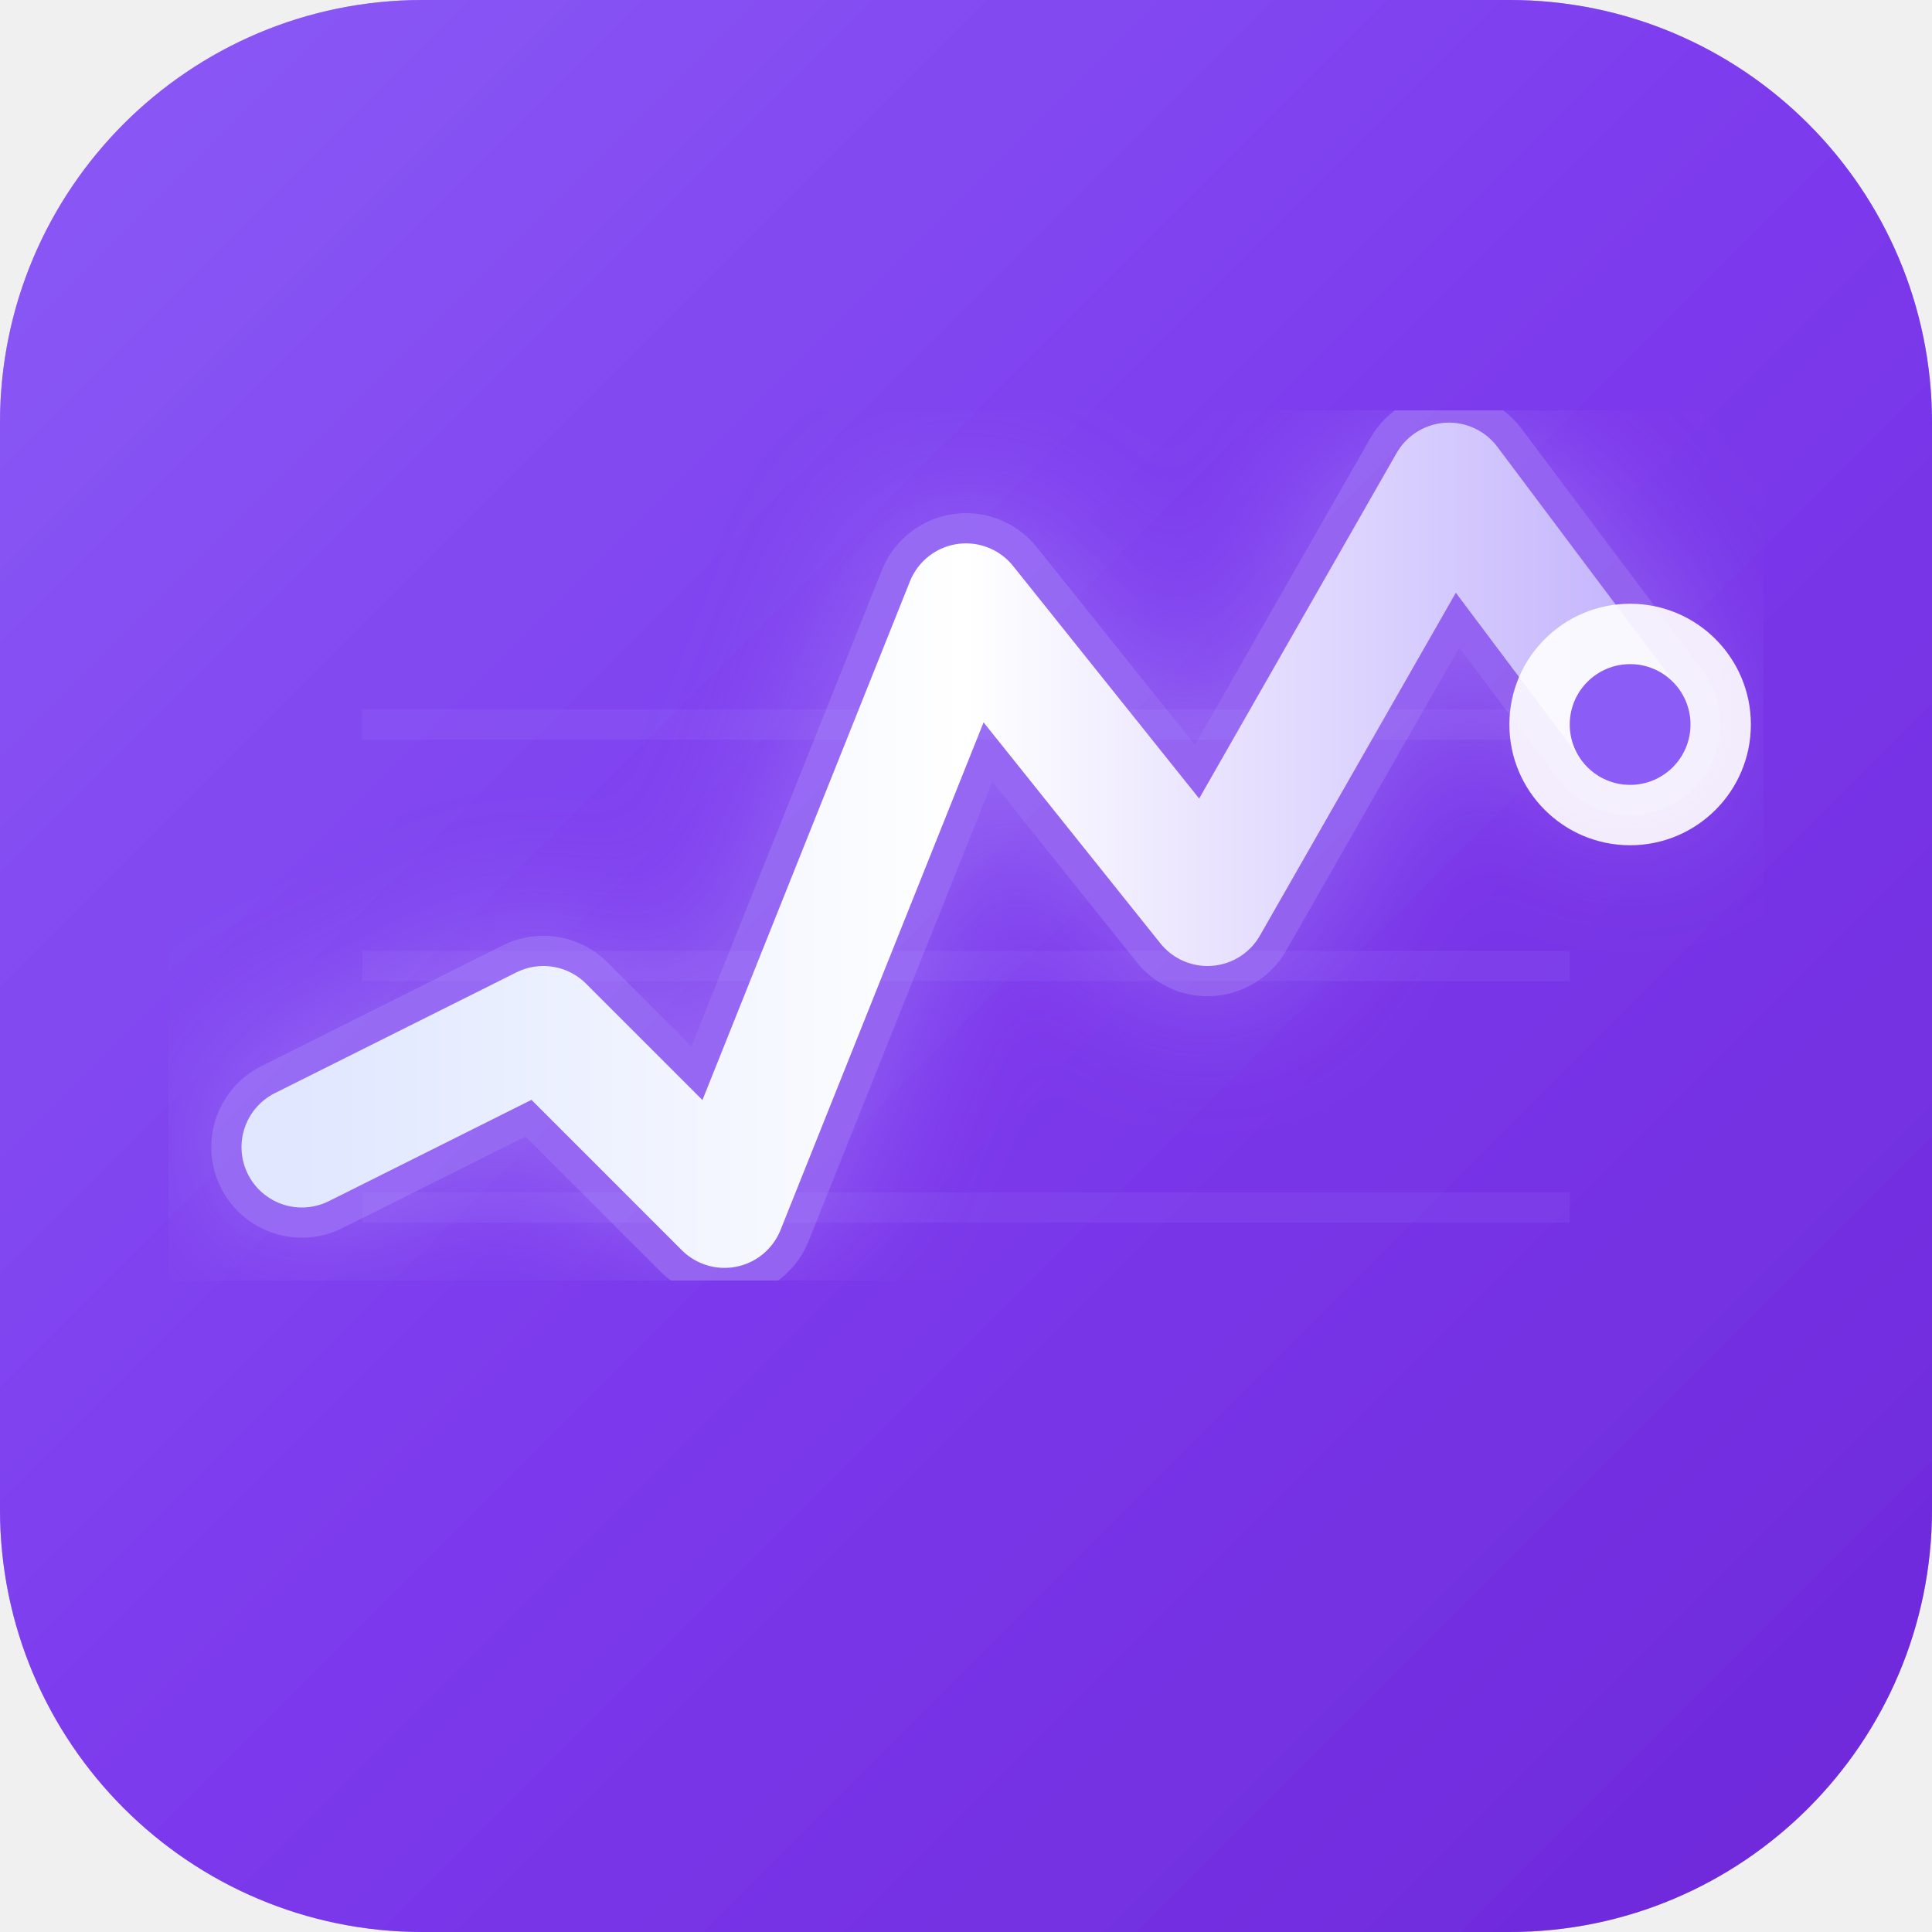
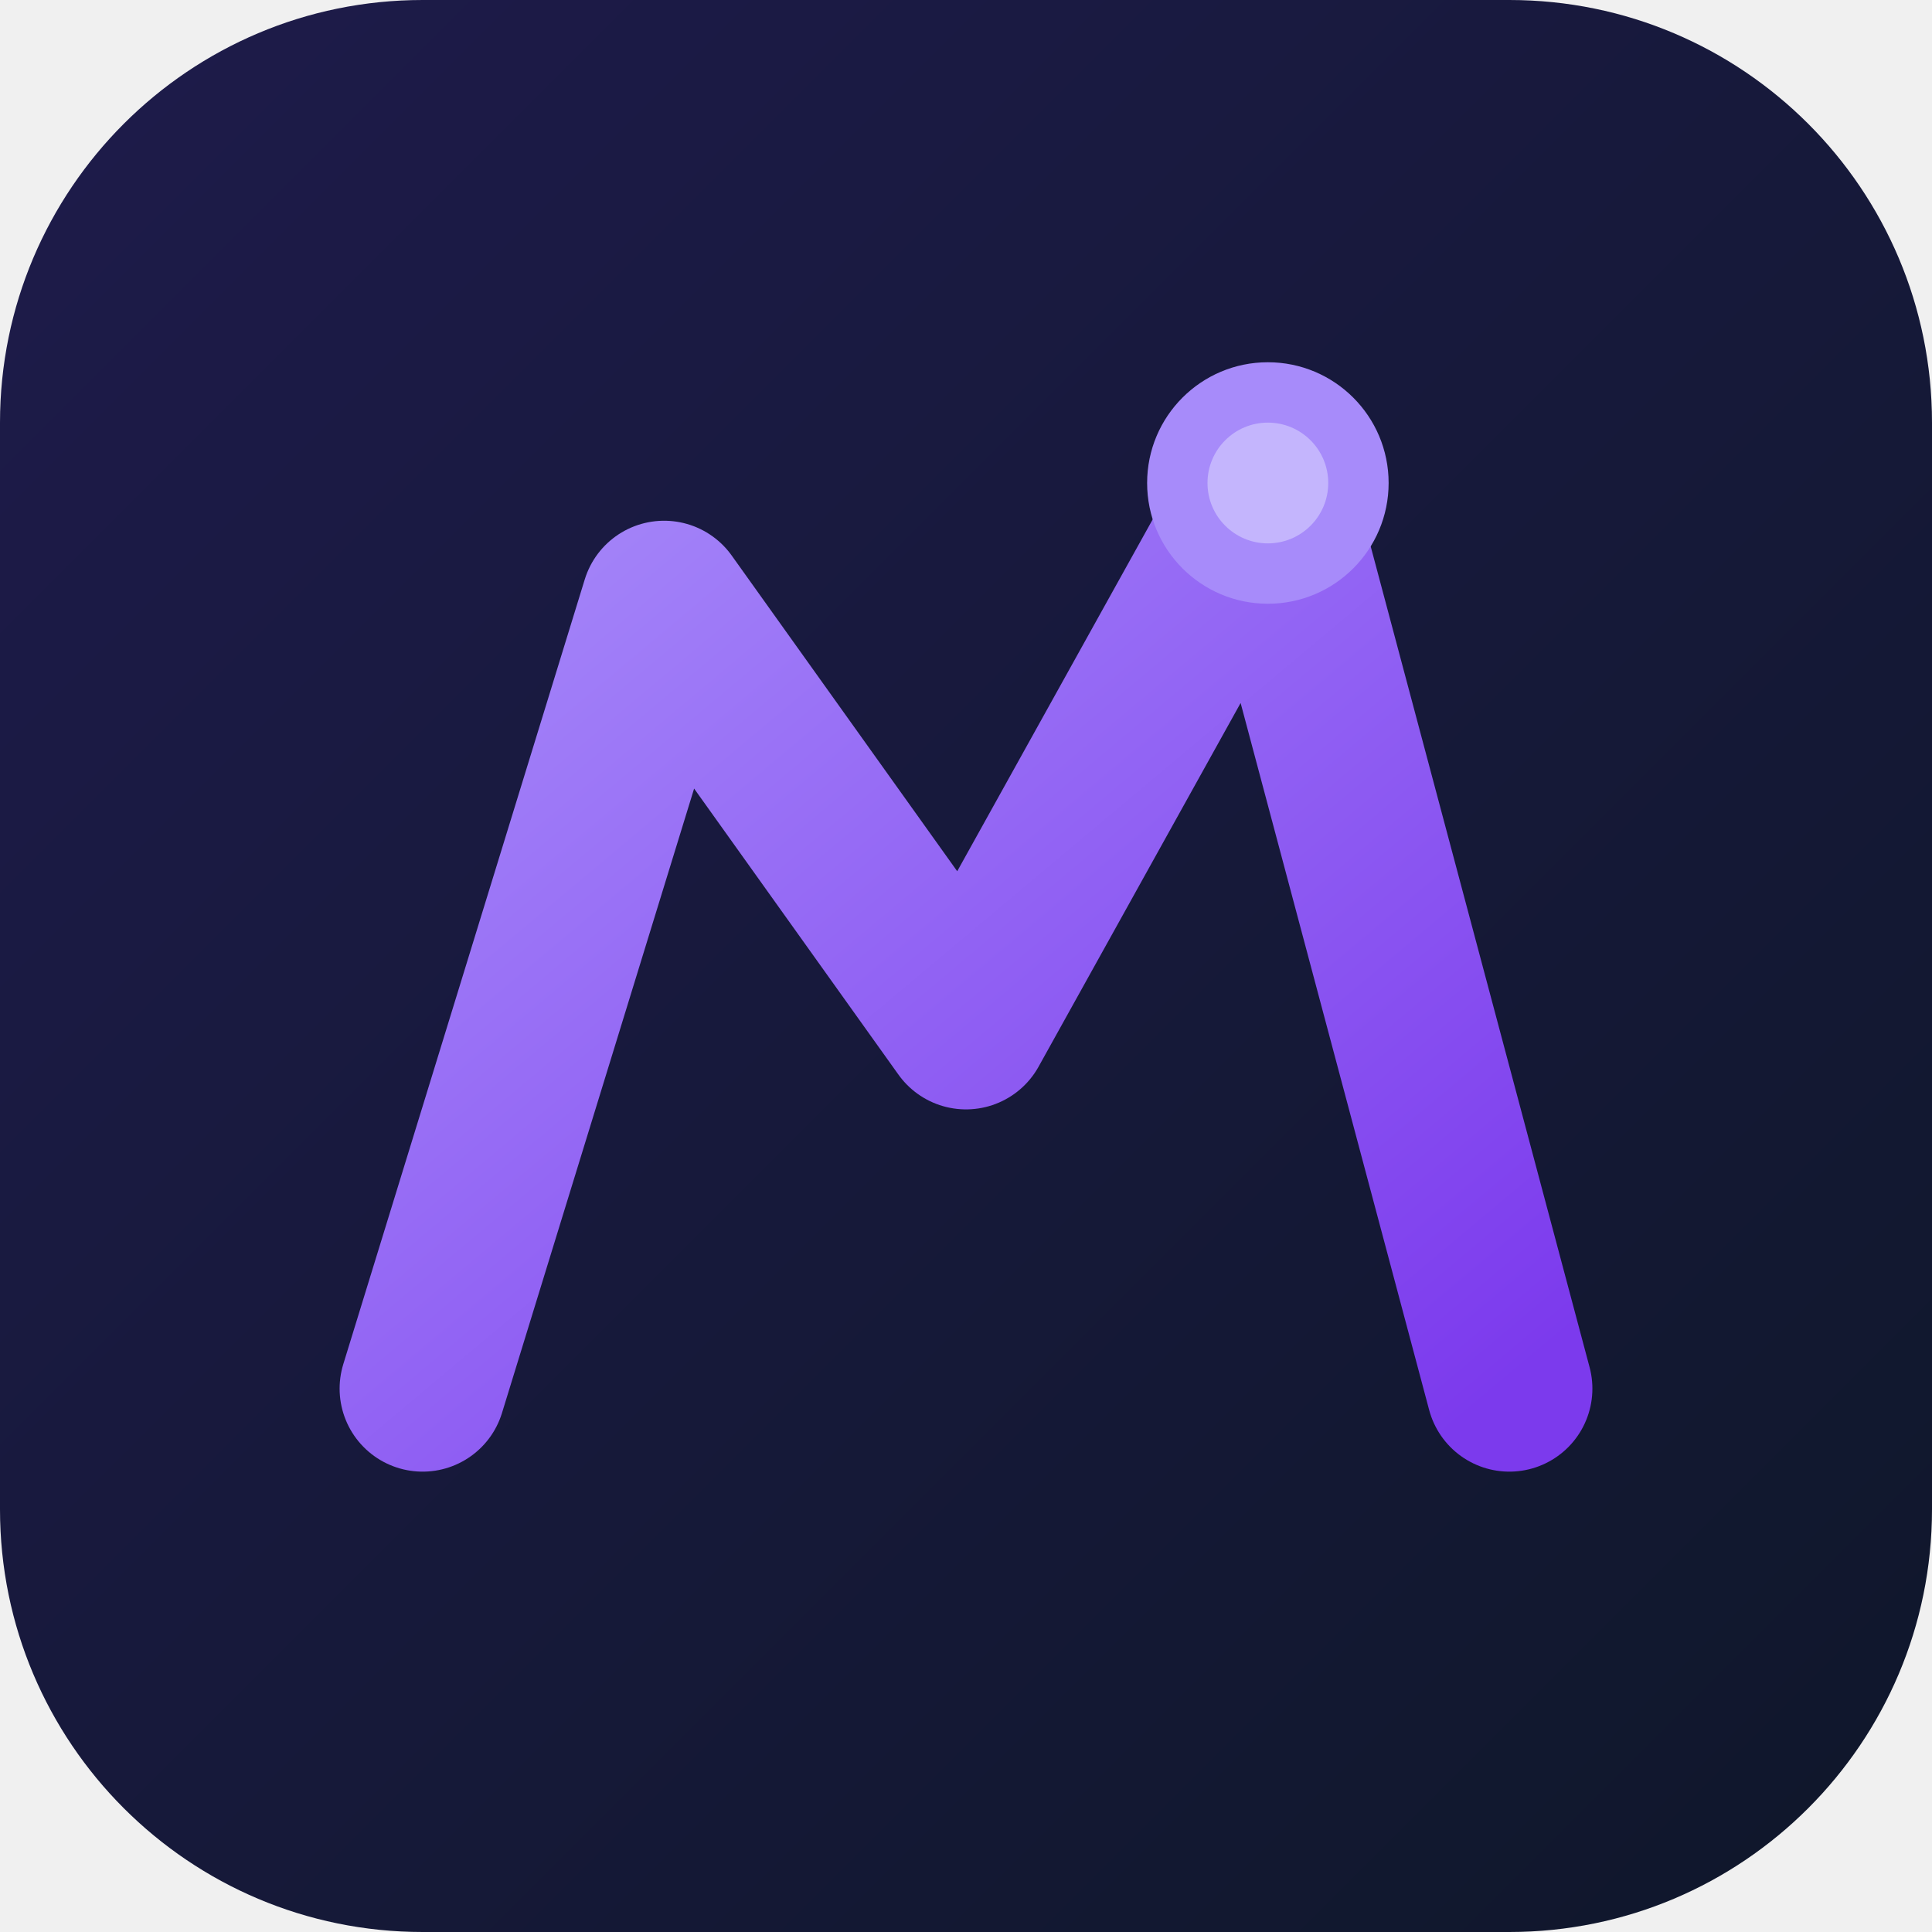
- <svg xmlns="http://www.w3.org/2000/svg" viewBox="0 0 32 32">
+ <svg xmlns="http://www.w3.org/2000/svg" viewBox="0 0 64 64">
  <defs>
-     <linearGradient id="bg" x1="0" y1="0" x2="1" y2="1">
-       <stop offset="0%" stop-color="#8b5cf6" />
-       <stop offset="50%" stop-color="#7c3aed" />
-       <stop offset="100%" stop-color="#6d28d9" />
+     <linearGradient id="bg" x1="0%" y1="0%" x2="100%" y2="100%">
+       <stop offset="0%" style="stop-color:#1e1b4b" />
+       <stop offset="100%" style="stop-color:#0f172a" />
    </linearGradient>
-     <linearGradient id="line" x1="0" y1="0" x2="1" y2="0">
-       <stop offset="0%" stop-color="#e0e7ff" />
-       <stop offset="50%" stop-color="#ffffff" />
-       <stop offset="100%" stop-color="#c4b5fd" />
+     <linearGradient id="v" x1="0%" y1="0%" x2="100%" y2="100%">
+       <stop offset="0%" style="stop-color:#a78bfa" />
+       <stop offset="100%" style="stop-color:#7c3aed" />
    </linearGradient>
-     <filter id="glow">
-       <feGaussianBlur stdDeviation="1.2" result="blur" />
-       <feComposite in="SourceGraphic" in2="blur" operator="over" />
-     </filter>
-     <filter id="innerShadow">
-       <feGaussianBlur in="SourceAlpha" stdDeviation="2" result="blur" />
-       <feOffset dx="0" dy="1" />
-       <feComposite in2="SourceAlpha" operator="arithmetic" k2="-1" k3="1" />
-       <feFlood flood-color="#4c1d95" flood-opacity="0.4" />
-       <feComposite in2="SourceGraphic" operator="in" />
-       <feComposite in="SourceGraphic" />
-     </filter>
+     <linearGradient id="g" x1="0%" y1="0%" x2="0%" y2="100%">
+       <stop offset="0%" style="stop-color:#34d399" />
+       <stop offset="100%" style="stop-color:#10b981" />
+     </linearGradient>
  </defs>
-   <rect width="32" height="32" rx="7" fill="url(#bg)" filter="url(#innerShadow)" />
-   <line x1="6" y1="12" x2="26" y2="12" stroke="#a78bfa" stroke-opacity="0.12" stroke-width="0.5" />
-   <line x1="6" y1="16" x2="26" y2="16" stroke="#a78bfa" stroke-opacity="0.12" stroke-width="0.5" />
-   <line x1="6" y1="20" x2="26" y2="20" stroke="#a78bfa" stroke-opacity="0.12" stroke-width="0.5" />
-   <polyline points="5 19 9 17 12 20 16 10 20 15 24 8 27 12" fill="none" stroke="#c4b5fd" stroke-width="3" stroke-linecap="round" stroke-linejoin="round" opacity="0.35" filter="url(#glow)" />
-   <polyline points="5 19 9 17 12 20 16 10 20 15 24 8 27 12" fill="none" stroke="url(#line)" stroke-width="2" stroke-linecap="round" stroke-linejoin="round" />
-   <circle cx="27" cy="12" r="2" fill="white" opacity="0.9" />
-   <circle cx="27" cy="12" r="1" fill="#8b5cf6" />
+   <rect width="64" height="64" rx="14" fill="url(#bg)" />
+   <path d="M 14 46 L 22 20 L 32 34 L 42 16 L 50 46" stroke="url(#v)" stroke-width="5.5" fill="none" stroke-linecap="round" stroke-linejoin="round" />
+   <circle cx="42" cy="16" r="4" fill="#a78bfa" />
+   <circle cx="42" cy="16" r="2" fill="#c4b5fd" />
</svg>
